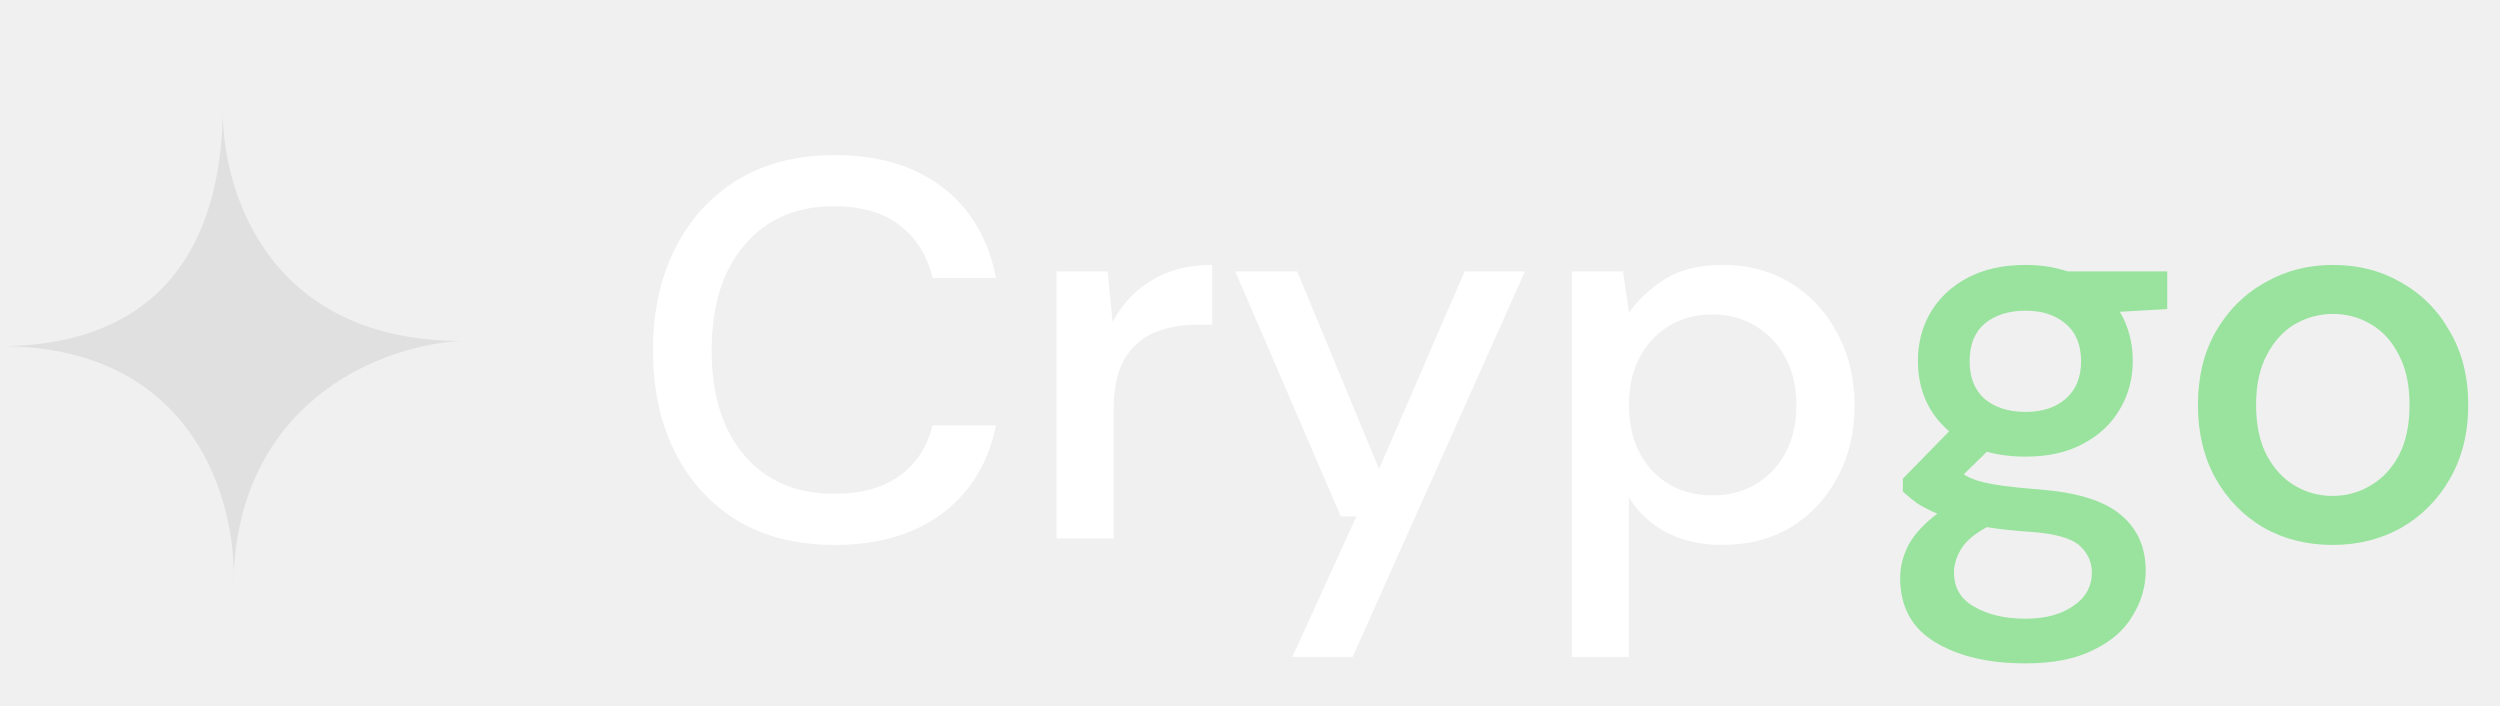
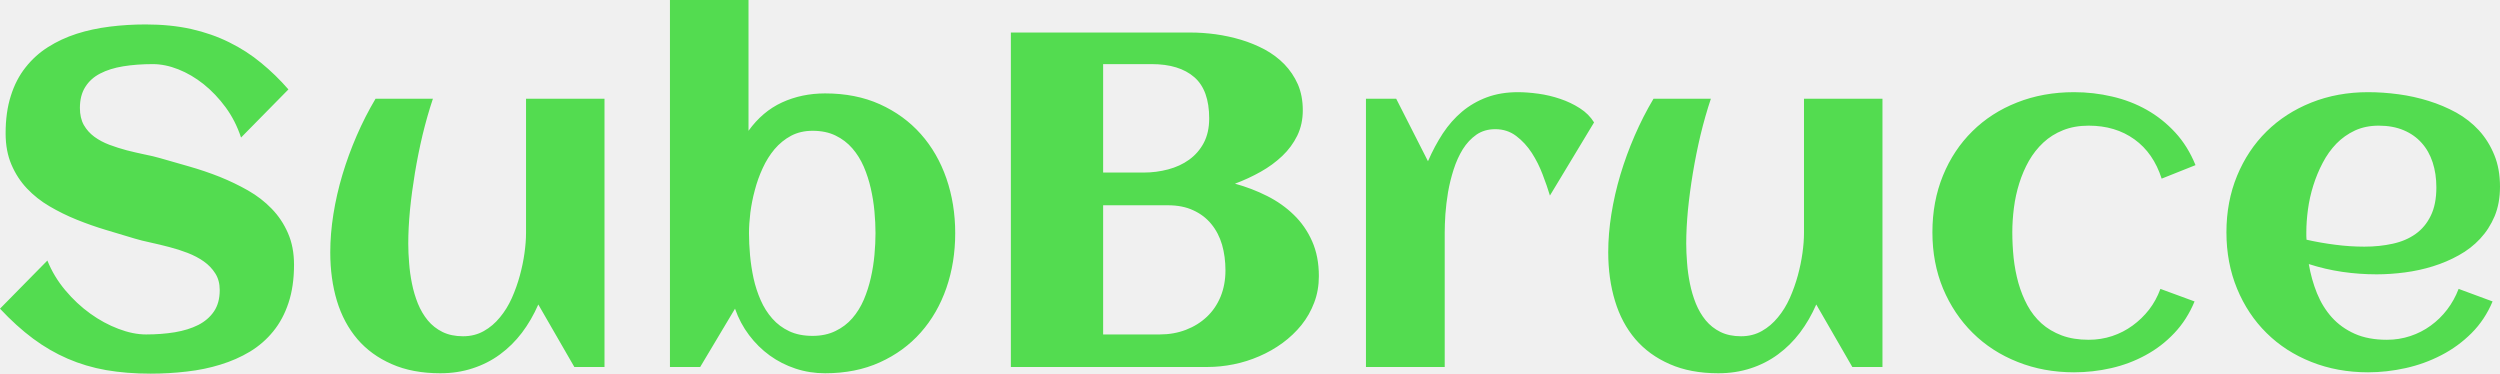
- <svg xmlns="http://www.w3.org/2000/svg" width="195" height="55" viewBox="0 0 195 55" fill="none">
-   <path d="M65.086 42.504C62.174 42.504 59.654 41.874 57.526 40.614C55.426 39.326 53.802 37.548 52.654 35.28C51.506 32.984 50.932 30.338 50.932 27.342C50.932 24.318 51.506 21.672 52.654 19.404C53.802 17.108 55.426 15.316 57.526 14.028C59.654 12.74 62.174 12.096 65.086 12.096C68.53 12.096 71.344 12.936 73.528 14.616C75.712 16.296 77.098 18.648 77.686 21.672H72.73C72.338 19.964 71.498 18.606 70.21 17.598C68.922 16.59 67.2 16.086 65.044 16.086C62.104 16.086 59.78 17.094 58.072 19.11C56.364 21.098 55.51 23.842 55.51 27.342C55.51 30.814 56.364 33.544 58.072 35.532C59.78 37.52 62.104 38.514 65.044 38.514C67.2 38.514 68.922 38.038 70.21 37.086C71.498 36.134 72.338 34.832 72.73 33.18H77.686C77.098 36.092 75.712 38.374 73.528 40.026C71.344 41.678 68.53 42.504 65.086 42.504ZM82.412 42V21.168H86.402L86.78 25.116C87.508 23.744 88.516 22.666 89.804 21.882C91.12 21.07 92.702 20.664 94.55 20.664V25.326H93.332C92.1 25.326 90.994 25.536 90.014 25.956C89.062 26.348 88.292 27.034 87.704 28.014C87.144 28.966 86.864 30.296 86.864 32.004V42H82.412ZM100.803 51.24L105.801 40.278H104.583L96.351 21.168H101.181L107.565 36.582L114.243 21.168H118.947L105.507 51.24H100.803ZM122.607 51.24V21.168H126.597L127.059 24.402C127.731 23.422 128.655 22.554 129.831 21.798C131.007 21.042 132.519 20.664 134.367 20.664C136.383 20.664 138.161 21.14 139.701 22.092C141.241 23.044 142.445 24.346 143.313 25.998C144.209 27.65 144.657 29.526 144.657 31.626C144.657 33.726 144.209 35.602 143.313 37.254C142.445 38.878 141.241 40.166 139.701 41.118C138.161 42.042 136.369 42.504 134.325 42.504C132.701 42.504 131.259 42.182 129.999 41.538C128.767 40.894 127.787 39.984 127.059 38.808V51.24H122.607ZM133.569 38.64C135.473 38.64 137.041 37.996 138.273 36.708C139.505 35.392 140.121 33.684 140.121 31.584C140.121 30.212 139.841 28.994 139.281 27.93C138.721 26.866 137.951 26.04 136.971 25.452C135.991 24.836 134.857 24.528 133.569 24.528C131.665 24.528 130.097 25.186 128.865 26.502C127.661 27.818 127.059 29.512 127.059 31.584C127.059 33.684 127.661 35.392 128.865 36.708C130.097 37.996 131.665 38.64 133.569 38.64Z" fill="white" />
-   <path d="M157.998 35.616C156.906 35.616 155.898 35.49 154.974 35.238L153.168 37.002C153.476 37.198 153.854 37.366 154.302 37.506C154.75 37.646 155.38 37.772 156.192 37.884C157.004 37.996 158.11 38.108 159.51 38.22C162.282 38.472 164.284 39.144 165.516 40.236C166.748 41.3 167.364 42.728 167.364 44.52C167.364 45.752 167.028 46.914 166.356 48.006C165.712 49.126 164.69 50.022 163.29 50.694C161.918 51.394 160.154 51.744 157.998 51.744C155.086 51.744 152.72 51.184 150.9 50.064C149.108 48.972 148.212 47.306 148.212 45.066C148.212 44.198 148.436 43.33 148.884 42.462C149.36 41.622 150.102 40.824 151.11 40.068C150.522 39.816 150.004 39.55 149.556 39.27C149.136 38.962 148.758 38.654 148.422 38.346V37.338L152.034 33.642C150.41 32.242 149.598 30.408 149.598 28.14C149.598 26.768 149.92 25.522 150.564 24.402C151.236 23.254 152.202 22.344 153.462 21.672C154.722 21 156.234 20.664 157.998 20.664C159.174 20.664 160.266 20.832 161.274 21.168H169.044V24.108L165.348 24.318C166.02 25.466 166.356 26.74 166.356 28.14C166.356 29.54 166.02 30.8 165.348 31.92C164.704 33.04 163.752 33.936 162.492 34.608C161.26 35.28 159.762 35.616 157.998 35.616ZM157.998 32.13C159.286 32.13 160.322 31.794 161.106 31.122C161.918 30.422 162.324 29.442 162.324 28.182C162.324 26.894 161.918 25.914 161.106 25.242C160.322 24.57 159.286 24.234 157.998 24.234C156.682 24.234 155.618 24.57 154.806 25.242C154.022 25.914 153.63 26.894 153.63 28.182C153.63 29.442 154.022 30.422 154.806 31.122C155.618 31.794 156.682 32.13 157.998 32.13ZM152.412 44.646C152.412 45.85 152.944 46.746 154.008 47.334C155.072 47.95 156.402 48.258 157.998 48.258C159.538 48.258 160.784 47.922 161.736 47.25C162.688 46.606 163.164 45.738 163.164 44.646C163.164 43.834 162.842 43.134 162.198 42.546C161.554 41.986 160.336 41.636 158.544 41.496C157.2 41.412 156.01 41.286 154.974 41.118C153.994 41.65 153.322 42.224 152.958 42.84C152.594 43.456 152.412 44.058 152.412 44.646ZM181.939 42.504C179.951 42.504 178.159 42.056 176.563 41.16C174.995 40.236 173.749 38.962 172.825 37.338C171.901 35.686 171.439 33.768 171.439 31.584C171.439 29.4 171.901 27.496 172.825 25.872C173.777 24.22 175.051 22.946 176.647 22.05C178.243 21.126 180.021 20.664 181.981 20.664C183.969 20.664 185.747 21.126 187.315 22.05C188.911 22.946 190.171 24.22 191.095 25.872C192.047 27.496 192.523 29.4 192.523 31.584C192.523 33.768 192.047 35.686 191.095 37.338C190.171 38.962 188.911 40.236 187.315 41.16C185.719 42.056 183.927 42.504 181.939 42.504ZM181.939 38.682C183.003 38.682 183.983 38.416 184.879 37.884C185.803 37.352 186.545 36.568 187.105 35.532C187.665 34.468 187.945 33.152 187.945 31.584C187.945 30.016 187.665 28.714 187.105 27.678C186.573 26.614 185.845 25.816 184.921 25.284C184.025 24.752 183.045 24.486 181.981 24.486C180.917 24.486 179.923 24.752 178.999 25.284C178.103 25.816 177.375 26.614 176.815 27.678C176.255 28.714 175.975 30.016 175.975 31.584C175.975 33.152 176.255 34.468 176.815 35.532C177.375 36.568 178.103 37.352 178.999 37.884C179.895 38.416 180.875 38.682 181.939 38.682Z" fill="#99E39E" />
-   <path d="M0 27C5.951 27 16.961 25.211 17.381 8.969C17.375 8.632 17.38 8.308 17.393 8C17.393 8.328 17.389 8.651 17.381 8.969C17.486 15.401 21.24 26.596 36 26.596C30.247 26.857 18.916 30.869 18.234 44.677C18.24 45.142 18.229 45.585 18.202 46C18.202 45.549 18.213 45.109 18.234 44.677C18.15 38.059 14.514 27 0 27Z" fill="#E0E0E0" />
+ <svg xmlns="http://www.w3.org/2000/svg" viewBox="0 2.61 262.82 39.28" data-asc="0.82373046875" width="262.82" height="39.28">
+   <defs />
+   <g fill="#53dc50">
+     <g transform="translate(0, 0)">
+       <path d="M30.91 30.44Q30.91 32.71 30.33 34.45Q29.76 36.18 28.72 37.45Q27.69 38.72 26.27 39.58Q24.85 40.43 23.18 40.94Q21.51 41.46 19.64 41.67Q17.77 41.89 15.84 41.89Q13.31 41.89 11.16 41.52Q9.01 41.14 7.12 40.32Q5.22 39.50 3.48 38.21Q1.73 36.91 0 35.06L4.98 30.00Q5.66 31.69 6.86 33.12Q8.06 34.55 9.48 35.57Q10.91 36.60 12.45 37.18Q13.99 37.77 15.36 37.77Q16.97 37.77 18.38 37.54Q19.80 37.30 20.85 36.77Q21.90 36.23 22.50 35.34Q23.10 34.45 23.10 33.11Q23.10 32.08 22.63 31.35Q22.17 30.62 21.42 30.09Q20.68 29.57 19.73 29.20Q18.77 28.83 17.79 28.58Q16.80 28.32 15.84 28.11Q14.89 27.91 14.16 27.69Q12.72 27.27 11.16 26.79Q9.59 26.32 8.08 25.71Q6.57 25.10 5.21 24.30Q3.86 23.51 2.83 22.42Q1.81 21.34 1.20 19.91Q0.59 18.48 0.59 16.63Q0.59 14.40 1.14 12.68Q1.68 10.96 2.69 9.69Q3.69 8.42 5.05 7.56Q6.42 6.69 8.06 6.16Q9.69 5.64 11.54 5.41Q13.38 5.18 15.31 5.18Q17.94 5.18 20.10 5.66Q22.27 6.15 24.10 7.06Q25.93 7.96 27.45 9.22Q28.98 10.47 30.32 12.01L25.34 17.07Q24.76 15.31 23.72 13.89Q22.68 12.48 21.41 11.46Q20.14 10.45 18.75 9.90Q17.36 9.35 16.06 9.35Q14.38 9.35 12.96 9.58Q11.55 9.81 10.53 10.34Q9.52 10.86 8.96 11.76Q8.40 12.65 8.40 13.96Q8.40 15.01 8.81 15.75Q9.23 16.48 9.92 16.99Q10.62 17.50 11.50 17.83Q12.38 18.16 13.32 18.41Q14.26 18.65 15.17 18.84Q16.09 19.02 16.85 19.24Q18.31 19.65 19.92 20.12Q21.53 20.58 23.10 21.20Q24.66 21.83 26.07 22.63Q27.49 23.44 28.56 24.55Q29.64 25.66 30.27 27.11Q30.91 28.56 30.91 30.44ZM34.72 29.13Q34.72 27.20 35.05 25.12Q35.38 23.05 36.00 20.97Q36.62 18.90 37.50 16.87Q38.38 14.84 39.48 12.99L45.51 12.99Q44.90 14.82 44.42 16.81Q43.95 18.80 43.62 20.79Q43.29 22.78 43.10 24.68Q42.92 26.59 42.92 28.22Q42.92 29.17 43.01 30.26Q43.09 31.35 43.31 32.43Q43.53 33.52 43.93 34.52Q44.34 35.52 44.97 36.29Q45.61 37.06 46.52 37.51Q47.44 37.96 48.68 37.96Q49.90 37.96 50.87 37.41Q51.83 36.87 52.56 35.97Q53.30 35.08 53.81 33.94Q54.32 32.79 54.65 31.58Q54.98 30.37 55.14 29.21Q55.30 28.05 55.30 27.12L55.30 12.99L63.55 12.99L63.55 41.19L60.38 41.19L56.59 34.62Q55.88 36.25 54.87 37.59Q53.86 38.92 52.56 39.87Q51.27 40.82 49.69 41.33Q48.12 41.85 46.29 41.85Q43.36 41.85 41.19 40.89Q39.01 39.94 37.57 38.26Q36.13 36.57 35.42 34.24Q34.72 31.91 34.72 29.13ZM100.42 27.12Q100.42 30.20 99.49 32.89Q98.56 35.57 96.80 37.56Q95.04 39.55 92.50 40.70Q89.97 41.85 86.74 41.85Q85.11 41.85 83.63 41.36Q82.15 40.87 80.92 39.98Q79.69 39.09 78.75 37.84Q77.81 36.60 77.27 35.06L73.61 41.19L70.43 41.19L70.43 2.61L78.69 2.61L78.69 16.36Q80.15 14.33 82.21 13.38Q84.28 12.43 86.74 12.43Q89.97 12.43 92.50 13.57Q95.04 14.72 96.80 16.70Q98.56 18.68 99.49 21.36Q100.42 24.05 100.42 27.12M92.04 27.12Q92.04 26.05 91.93 24.84Q91.82 23.63 91.55 22.44Q91.28 21.24 90.81 20.14Q90.33 19.04 89.60 18.20Q88.87 17.36 87.84 16.86Q86.82 16.36 85.42 16.36Q84.16 16.36 83.17 16.88Q82.18 17.41 81.43 18.29Q80.69 19.17 80.18 20.29Q79.66 21.41 79.35 22.61Q79.03 23.80 78.88 24.98Q78.74 26.15 78.74 27.12Q78.74 28.22 78.85 29.44Q78.96 30.66 79.22 31.87Q79.49 33.08 79.97 34.17Q80.44 35.25 81.19 36.10Q81.93 36.94 82.97 37.43Q84.01 37.92 85.42 37.92Q86.79 37.92 87.83 37.41Q88.87 36.91 89.60 36.07Q90.33 35.23 90.81 34.12Q91.28 33.01 91.55 31.81Q91.82 30.62 91.93 29.41Q92.04 28.20 92.04 27.12ZM138.65 31.64Q138.65 33.13 138.16 34.42Q137.67 35.72 136.82 36.78Q135.96 37.84 134.83 38.67Q133.69 39.50 132.39 40.06Q131.08 40.63 129.69 40.91Q128.30 41.19 126.95 41.19L106.27 41.19L106.27 6.03L125.17 6.03Q126.42 6.03 127.78 6.21Q129.15 6.40 130.46 6.79Q131.76 7.18 132.95 7.81Q134.13 8.45 135.02 9.36Q135.91 10.28 136.44 11.47Q136.96 12.67 136.96 14.21Q136.96 15.67 136.38 16.87Q135.79 18.07 134.80 19.01Q133.81 19.95 132.53 20.67Q131.25 21.39 129.83 21.92Q131.62 22.41 133.22 23.22Q134.81 24.02 136.02 25.20Q137.23 26.37 137.94 27.97Q138.65 29.57 138.65 31.64M127.12 15.06Q127.12 12.08 125.55 10.72Q123.97 9.35 121.07 9.35L115.97 9.35L115.97 20.75L120.24 20.75Q121.56 20.75 122.80 20.42Q124.05 20.09 125.01 19.40Q125.98 18.70 126.55 17.63Q127.12 16.55 127.12 15.06M128.83 31.03Q128.83 29.59 128.47 28.33Q128.10 27.08 127.34 26.16Q126.59 25.24 125.45 24.72Q124.32 24.19 122.78 24.19L115.97 24.19L115.97 37.77L121.92 37.77Q123.41 37.77 124.68 37.28Q125.95 36.79 126.88 35.91Q127.81 35.03 128.32 33.79Q128.83 32.54 128.83 31.03ZM167.58 15.48L162.94 23.17Q162.65 22.19 162.18 20.97Q161.72 19.75 161.04 18.69Q160.35 17.63 159.40 16.91Q158.45 16.19 157.20 16.19Q156.05 16.19 155.21 16.77Q154.37 17.36 153.78 18.30Q153.20 19.24 152.82 20.42Q152.44 21.61 152.23 22.81Q152.03 24.02 151.95 25.13Q151.88 26.25 151.88 27.05L151.88 41.19L143.60 41.19L143.60 12.99L146.78 12.99L150.12 19.56Q150.81 17.97 151.68 16.64Q152.56 15.31 153.71 14.34Q154.86 13.38 156.31 12.84Q157.76 12.30 159.59 12.30Q160.55 12.30 161.72 12.46Q162.89 12.62 164.01 13.00Q165.14 13.38 166.09 13.99Q167.04 14.60 167.58 15.48ZM169.07 29.13Q169.07 27.20 169.40 25.12Q169.73 23.05 170.35 20.97Q170.97 18.90 171.85 16.87Q172.73 14.84 173.83 12.99L179.86 12.99Q179.25 14.82 178.77 16.81Q178.30 18.80 177.97 20.79Q177.64 22.78 177.45 24.68Q177.27 26.59 177.27 28.22Q177.27 29.17 177.36 30.26Q177.44 31.35 177.66 32.43Q177.88 33.52 178.28 34.52Q178.69 35.52 179.32 36.29Q179.96 37.06 180.87 37.51Q181.79 37.96 183.03 37.96Q184.25 37.96 185.22 37.41Q186.18 36.87 186.91 35.97Q187.65 35.08 188.16 33.94Q188.67 32.79 189.00 31.58Q189.33 30.37 189.49 29.21Q189.65 28.05 189.65 27.12L189.65 12.99L197.90 12.99L197.90 41.19L194.73 41.19L190.94 34.62Q190.23 36.25 189.22 37.59Q188.21 38.92 186.91 39.87Q185.62 40.82 184.05 41.33Q182.47 41.85 180.64 41.85Q177.71 41.85 175.54 40.89Q173.36 39.94 171.92 38.26Q170.48 36.57 169.78 34.24Q169.07 31.91 169.07 29.13ZM230.81 19.97L227.25 21.39Q226.39 18.70 224.39 17.26Q222.39 15.82 219.58 15.82Q218.07 15.82 216.88 16.30Q215.70 16.77 214.81 17.60Q213.92 18.43 213.29 19.53Q212.67 20.63 212.28 21.88Q211.89 23.12 211.72 24.45Q211.55 25.78 211.55 27.03Q211.55 28.37 211.69 29.74Q211.84 31.10 212.19 32.36Q212.55 33.62 213.13 34.70Q213.72 35.79 214.61 36.60Q215.50 37.40 216.74 37.87Q217.97 38.33 219.58 38.33Q220.87 38.33 222.05 37.94Q223.22 37.55 224.19 36.84Q225.17 36.13 225.93 35.16Q226.68 34.18 227.12 32.98L230.71 34.30Q229.91 36.23 228.58 37.63Q227.25 39.04 225.56 39.95Q223.88 40.87 221.95 41.31Q220.02 41.75 218.04 41.75Q214.84 41.75 212.11 40.66Q209.38 39.58 207.39 37.61Q205.40 35.64 204.27 32.95Q203.15 30.25 203.15 27.03Q203.15 23.78 204.26 21.07Q205.37 18.36 207.35 16.41Q209.33 14.45 212.06 13.38Q214.79 12.30 218.04 12.30Q220.09 12.30 222.05 12.76Q224.00 13.21 225.67 14.15Q227.34 15.09 228.67 16.53Q230.00 17.97 230.81 19.97ZM242.48 27.81Q243.99 28.15 245.51 28.34Q247.02 28.54 248.56 28.54Q250.17 28.54 251.55 28.23Q252.93 27.93 253.94 27.21Q254.96 26.49 255.54 25.29Q256.13 24.10 256.13 22.31Q256.13 20.87 255.74 19.68Q255.35 18.48 254.58 17.63Q253.81 16.77 252.69 16.30Q251.56 15.82 250.07 15.82Q248.68 15.82 247.57 16.33Q246.46 16.85 245.62 17.71Q244.78 18.58 244.18 19.73Q243.58 20.87 243.19 22.12Q242.80 23.36 242.63 24.63Q242.46 25.90 242.46 27.03Q242.46 27.22 242.46 27.42Q242.46 27.61 242.48 27.81M262.82 22.24Q262.82 23.97 262.26 25.33Q261.69 26.68 260.73 27.71Q259.77 28.74 258.50 29.44Q257.23 30.15 255.79 30.60Q254.35 31.05 252.82 31.25Q251.29 31.45 249.85 31.45Q248.02 31.45 246.24 31.19Q244.46 30.93 242.72 30.37Q242.99 31.98 243.58 33.44Q244.17 34.89 245.14 35.97Q246.12 37.06 247.55 37.70Q248.97 38.33 250.93 38.33Q252.22 38.33 253.39 37.94Q254.57 37.55 255.54 36.84Q256.52 36.13 257.26 35.16Q258.01 34.18 258.47 32.98L262.04 34.30Q261.23 36.23 259.83 37.63Q258.42 39.04 256.65 39.95Q254.88 40.87 252.89 41.31Q250.90 41.75 248.95 41.75Q245.73 41.75 242.99 40.66Q240.26 39.58 238.28 37.62Q236.30 35.67 235.18 32.96Q234.06 30.25 234.06 27.03Q234.06 23.80 235.18 21.09Q236.30 18.38 238.28 16.43Q240.26 14.48 242.99 13.39Q245.73 12.30 248.95 12.30Q250.51 12.30 252.15 12.52Q253.78 12.74 255.32 13.22Q256.86 13.70 258.23 14.45Q259.59 15.21 260.61 16.32Q261.62 17.43 262.22 18.90Q262.82 20.36 262.82 22.24Z" />
+     </g>
+   </g>
</svg>
